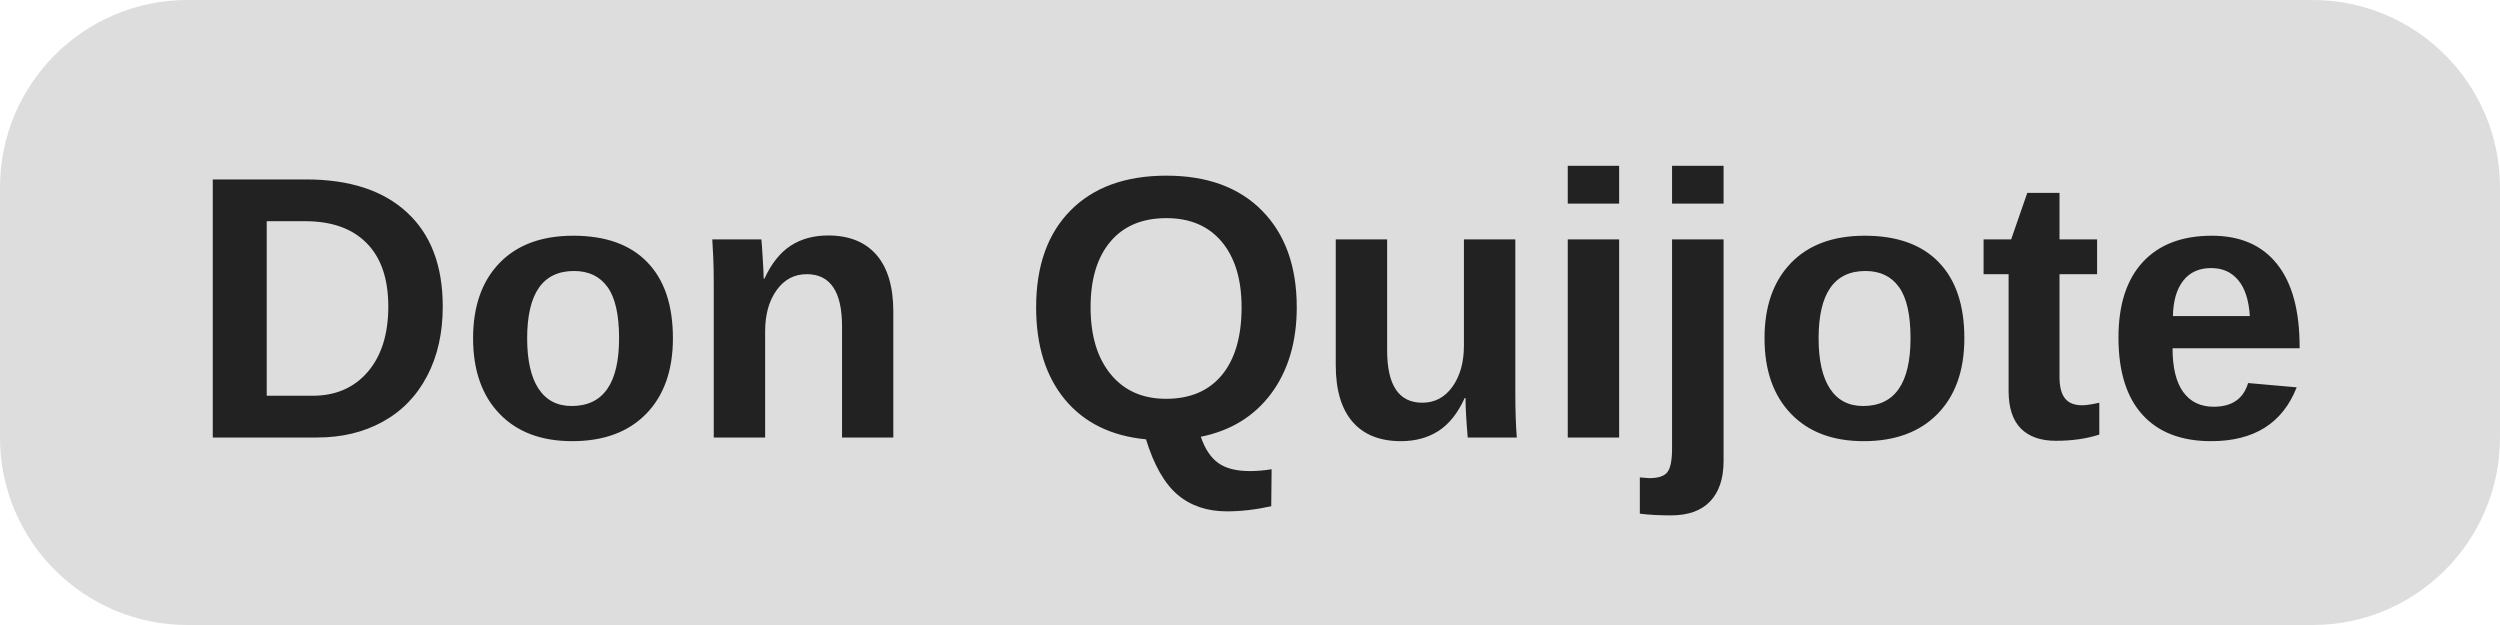
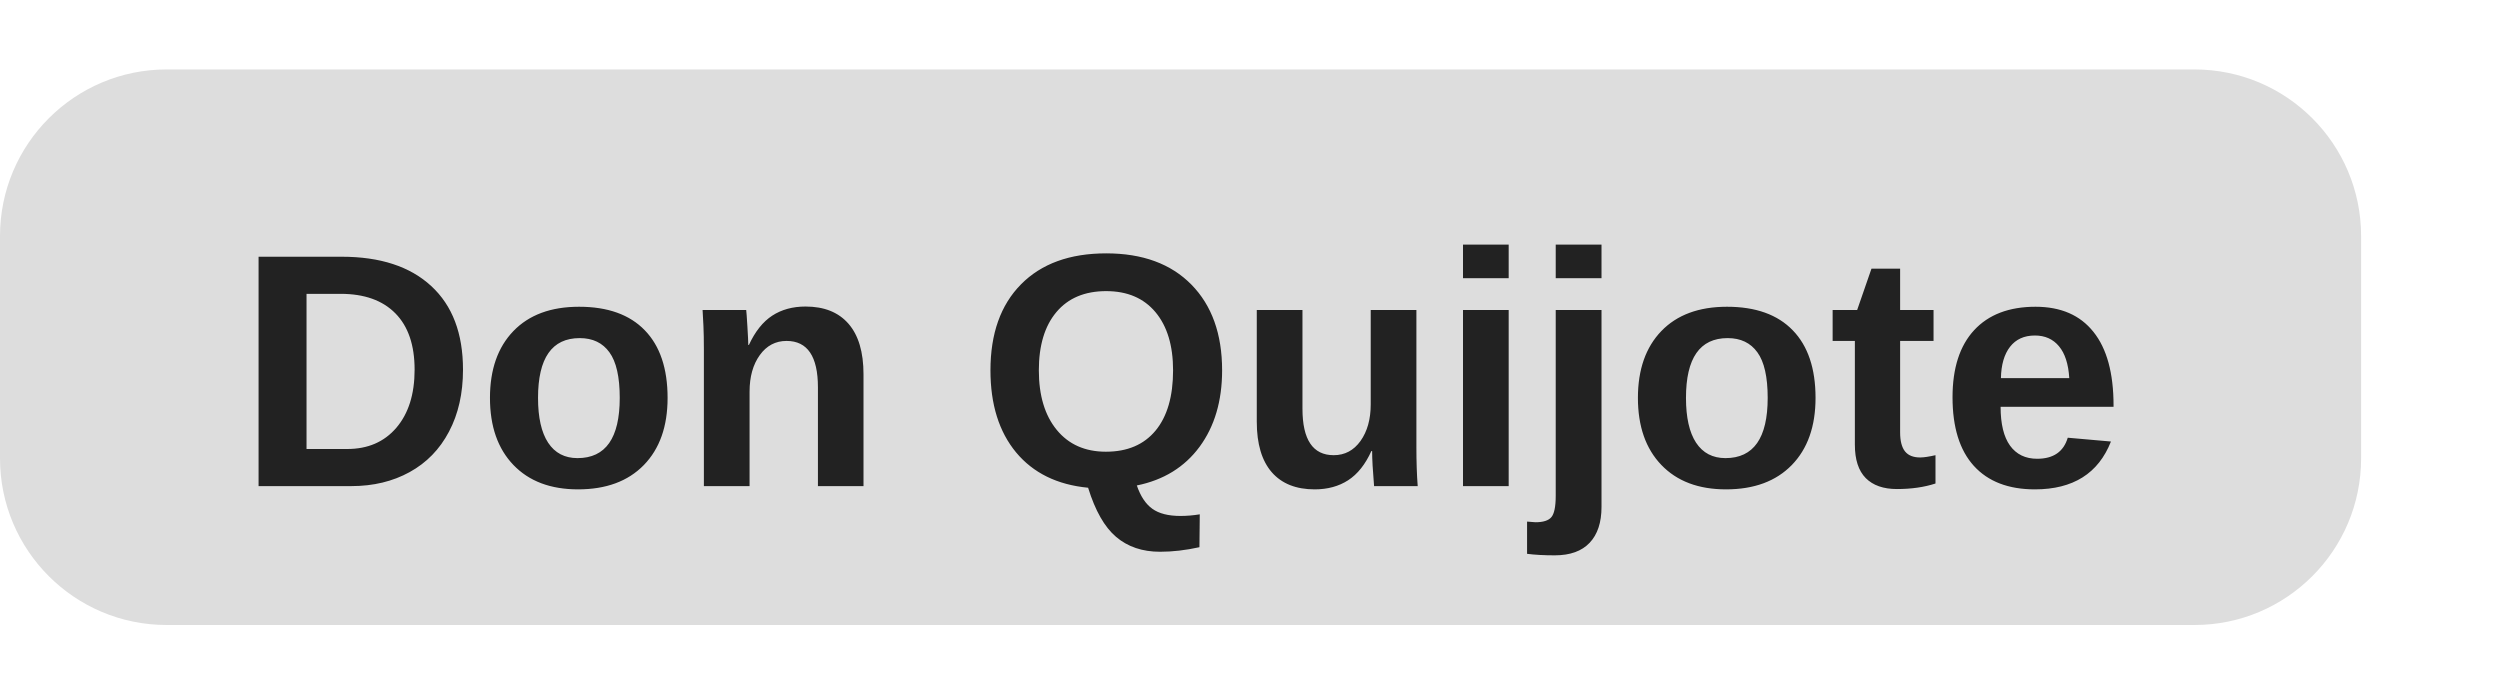
- <svg xmlns="http://www.w3.org/2000/svg" viewBox="0 0 320 80">
-   <rect x="0" y="0" width="320" height="80" rx="24" fill="#ddd" />
-   <text x="160" y="56" text-anchor="middle" font-family="Arial Black, Arial, sans-serif" font-size="48" font-weight="bold" fill="#222">Don Quijote</text>
+ <svg xmlns="http://www.w3.org/2000/svg" viewBox="0 0 360 100" preserveAspectRatio="xMidYMid meet">
+   <rect x="0" y="10" width="340" height="80" rx="24" fill="#ddd" />
+   <text x="170" y="70" text-anchor="middle" font-family="Arial Black, Arial, sans-serif" font-size="48" font-weight="bold" fill="#222">Don Quijote</text>
</svg>
